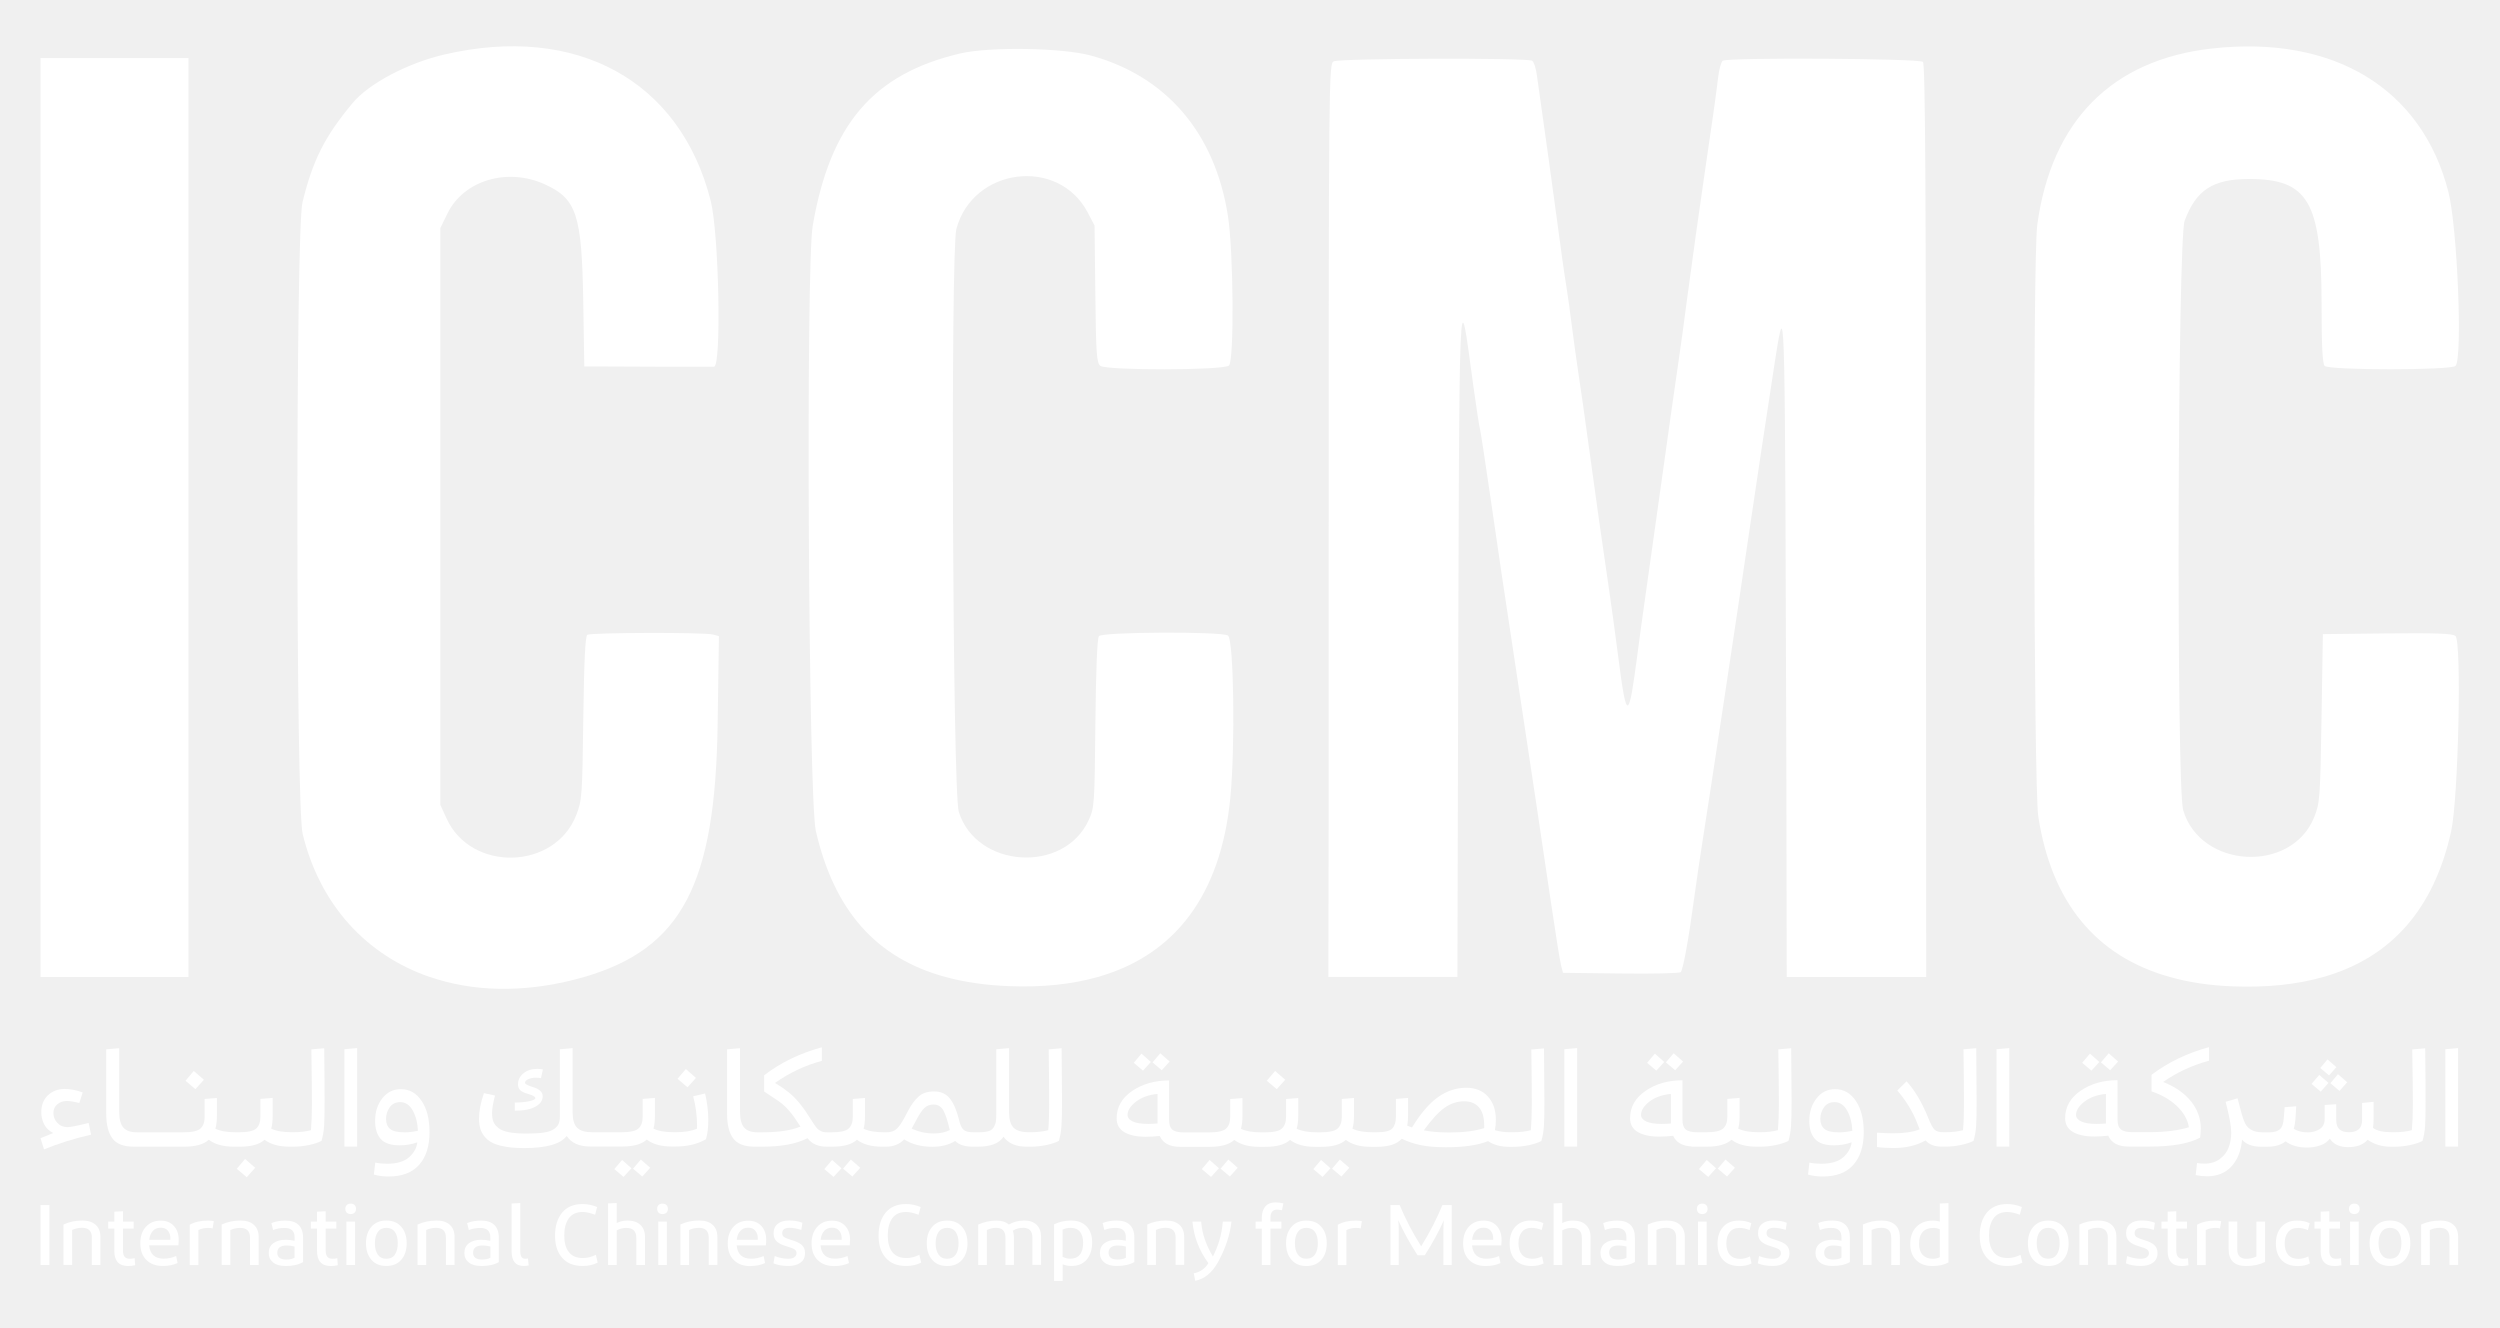
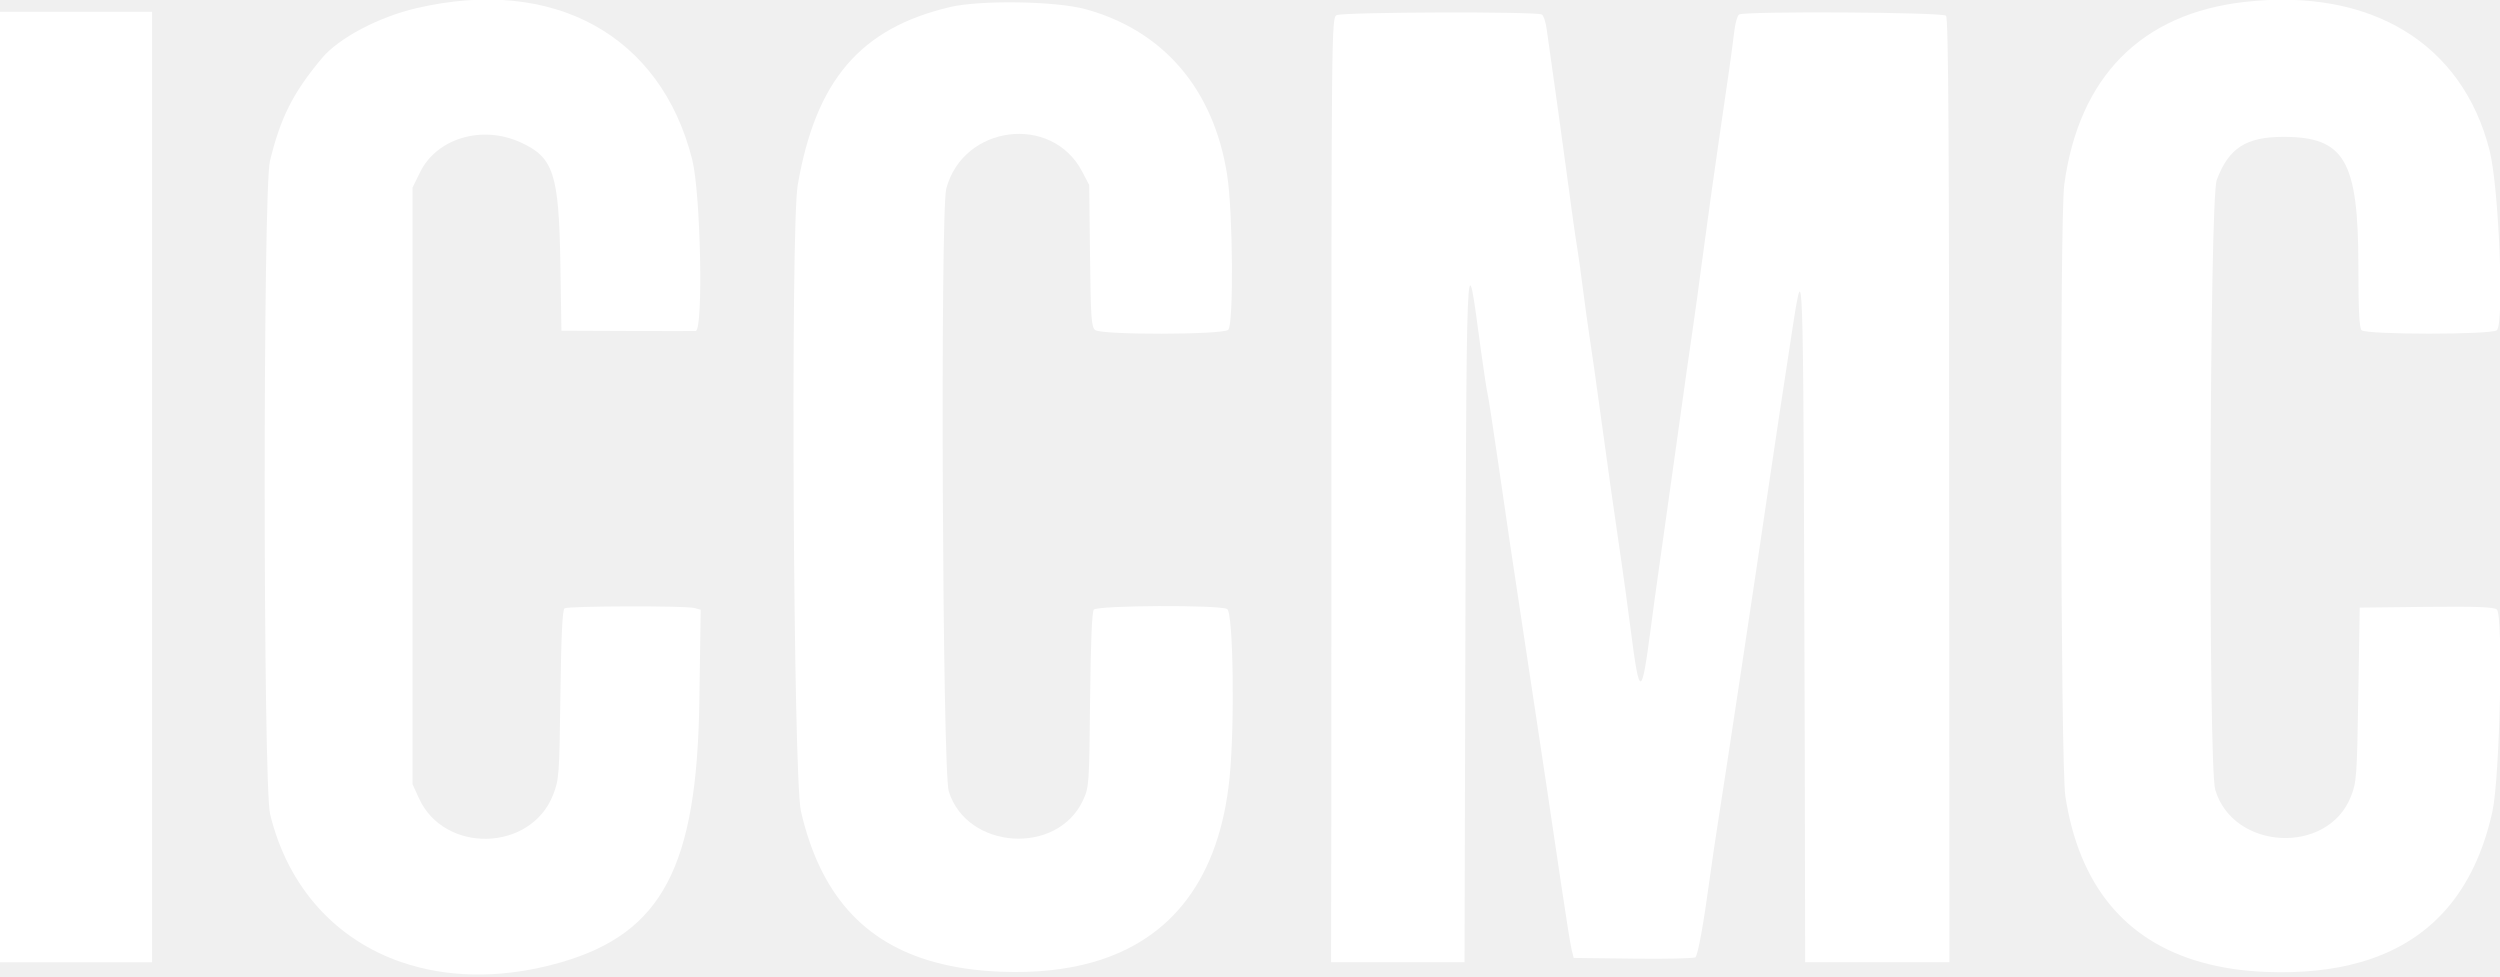
- <svg xmlns="http://www.w3.org/2000/svg" id="Layer_1" version="1.1" viewBox="47 160 482 256">
+ <svg xmlns="http://www.w3.org/2000/svg" id="Layer_1" version="1.1" viewBox="55 169 466 182">
  <defs>
    <style>
      .st0 {
        fill: #fff;
      }
    </style>
  </defs>
  <path class="st0" d="M507.25,282.12l-12.4.14-.26,16.2c-.25,15.39-.32,16.34-1.4,19.06-4.35,10.9-21.91,9.99-25.27-1.31-1.34-4.51-1.08-110.02.28-113.66,2.23-5.95,5.45-8.04,12.44-8.04,11.39,0,13.94,4.4,13.96,23.96,0,8.26.17,11.66.6,12.08.85.86,24.38.86,25.22,0,1.4-1.4.37-26.75-1.37-33.55-5.09-19.96-22.14-30.29-45.64-27.64-19.27,2.17-30.92,13.97-33.63,34.04-.88,6.55-.7,108.07.2,114,2.53,16.54,11.1,26.97,25.36,30.96,3.66,1.04,7.71,1.64,12.12,1.81,6.56.25,12.38-.35,17.48-1.81,13.1-3.73,21.33-13.1,24.64-28.07,1.4-6.32,2.06-36.65.83-37.68-.57-.47-3.82-.58-13.16-.49Z" />
  <path class="st0" d="M129.89,348.36c8.17,2.81,17.75,3.11,27.94.49.61-.16,1.21-.32,1.8-.49,18.86-5.48,25.29-17.89,25.73-48.71l.25-17-1.18-.32c-1.65-.44-23.48-.38-24.19.06-.4.25-.63,4.96-.78,16.07-.19,15.01-.25,15.84-1.36,18.69-4.14,10.63-20.31,11.03-25.02.62l-1.19-2.61v-111.18l1.41-2.87c3.11-6.34,11.53-8.85,18.72-5.58,6.16,2.8,7.15,5.78,7.43,22.53l.2,12.59h1.83c1,0,6.42.03,12.04.05,5.63.02,10.64,0,11.15,0,1.46-.07.94-25.7-.64-31.95-5.85-23.21-25.84-34.19-51.39-28.23-7.06,1.64-14.53,5.59-17.65,9.34-5.38,6.45-7.69,11.02-9.67,19.14-1.33,5.44-1.3,116.32.03,121.77,3.35,13.78,12.39,23.44,24.53,27.6Z" />
  <path class="st0" d="M83.34,348.36v-88.74c0-6.74,0-13.49,0-20.07v-68.35h-13.78c-1.8,0-3.6,0-5.3,0h-9.45v88.99c0,4.8,0,9.59,0,14.33v73.85h28.52Z" />
  <g>
    <g>
      <rect class="st0" x="54.81" y="392.34" width="1.72" height="11.55" />
      <path class="st0" d="M64.7,398.63v5.26h1.66v-5.38c0-1.02-.3-1.81-.9-2.35-.61-.56-1.48-.84-2.63-.84-1.3,0-2.49.26-3.59.77v7.79h1.67v-6.74c.57-.28,1.22-.42,1.93-.42,1.24,0,1.87.63,1.87,1.89Z" />
      <path class="st0" d="M71.72,404.09c.45,0,.89-.05,1.34-.16l-.1-1.35c-.28.07-.61.11-.96.11-.86,0-1.29-.52-1.29-1.54v-4.27h2.06v-1.36h-2.06v-1.99l-1.67.08v1.91h-1.18v1.36h1.18v4.29c0,1.95.89,2.92,2.68,2.92Z" />
      <path class="st0" d="M75.12,396.53c-.72.81-1.07,1.86-1.07,3.17,0,1.38.39,2.45,1.18,3.22.78.78,1.84,1.16,3.17,1.16,1.07,0,2.01-.19,2.84-.57l-.28-1.35c-.81.34-1.6.51-2.41.51-1.69,0-2.63-.85-2.79-2.57h5.63c.05-.42.06-.79.06-1.1,0-1.08-.31-1.96-.93-2.64-.61-.68-1.47-1.02-2.52-1.02-1.21,0-2.16.4-2.88,1.21ZM79.85,398.76c0,.11,0,.2-.02.27h-4.05c.07-.73.31-1.3.69-1.71.38-.42.89-.62,1.53-.62.6,0,1.06.2,1.38.59.31.39.47.88.47,1.47Z" />
      <path class="st0" d="M85.24,397.16c.54-.28,1.18-.42,1.92-.42.31,0,.6.03.83.11l.23-1.41c-.35-.07-.75-.11-1.17-.11-1.36,0-2.52.27-3.47.8v7.77h1.67v-6.74Z" />
      <path class="st0" d="M91.41,397.16c.57-.28,1.22-.42,1.93-.42,1.24,0,1.86.63,1.86,1.89v5.26h1.67v-5.38c0-1.02-.31-1.81-.91-2.35-.6-.56-1.47-.84-2.62-.84-1.3,0-2.5.26-3.6.77v7.79h1.67v-6.74Z" />
      <path class="st0" d="M102.05,404.09c1.35,0,2.48-.24,3.38-.76v-4.73c0-1.06-.29-1.86-.86-2.43-.56-.56-1.42-.84-2.54-.84-1.03,0-1.93.16-2.7.48l.32,1.34c.67-.27,1.41-.4,2.22-.4,1.28,0,1.93.59,1.93,1.78v.69c-.53-.12-1.12-.19-1.74-.19-.98,0-1.77.22-2.36.66-.6.44-.89,1.07-.89,1.89,0,.76.28,1.36.84,1.81.56.47,1.36.69,2.42.69ZM102.24,400.13c.5,0,1.02.06,1.55.2v2.16c-.39.23-.93.35-1.6.35-1.16,0-1.73-.44-1.73-1.32s.59-1.39,1.78-1.39Z" />
      <path class="st0" d="M108.12,401.17c0,1.95.89,2.92,2.67,2.92.45,0,.9-.05,1.34-.16l-.1-1.35c-.28.07-.6.11-.96.11-.85,0-1.28-.52-1.28-1.54v-4.27h2.06v-1.36h-2.06v-1.99l-1.67.08v1.91h-1.19v1.36h1.19v4.29Z" />
      <path class="st0" d="M115.37,392.33c-.19-.19-.44-.27-.75-.27s-.57.08-.76.27c-.19.19-.28.43-.28.72,0,.31.09.56.27.75.18.18.44.27.77.27s.56-.1.75-.27c.18-.19.27-.44.27-.75,0-.29-.1-.53-.27-.72Z" />
      <rect class="st0" x="113.79" y="395.52" width="1.67" height="8.37" />
      <path class="st0" d="M125.41,399.7c0-1.32-.35-2.39-1.05-3.18-.7-.81-1.66-1.2-2.88-1.2s-2.17.39-2.87,1.2c-.69.79-1.05,1.85-1.05,3.18s.35,2.39,1.05,3.19c.7.8,1.66,1.19,2.87,1.19s2.18-.39,2.88-1.19c.7-.8,1.05-1.86,1.05-3.19ZM123.14,401.89c-.36.52-.92.8-1.65.8s-1.27-.27-1.65-.8c-.37-.54-.56-1.27-.56-2.19s.19-1.64.56-2.17c.39-.54.93-.8,1.65-.8s1.27.26,1.64.78c.38.53.56,1.26.56,2.18s-.19,1.66-.56,2.19Z" />
      <path class="st0" d="M131.09,395.33c-1.3,0-2.49.26-3.59.77v7.79h1.67v-6.74c.57-.28,1.22-.42,1.93-.42,1.25,0,1.87.63,1.87,1.89v5.26h1.67v-5.38c0-1.02-.31-1.81-.91-2.35-.6-.56-1.48-.84-2.63-.84Z" />
      <path class="st0" d="M139.78,404.09c1.37,0,2.5-.24,3.39-.76v-4.73c0-1.06-.29-1.86-.86-2.43-.57-.56-1.42-.84-2.54-.84-1.04,0-1.94.16-2.71.48l.33,1.34c.67-.27,1.41-.4,2.21-.4,1.29,0,1.93.59,1.93,1.78v.69c-.54-.12-1.12-.19-1.76-.19-.98,0-1.76.22-2.35.66-.6.44-.89,1.07-.89,1.89,0,.76.28,1.36.85,1.81.56.47,1.36.69,2.4.69ZM139.99,400.13c.51,0,1.02.06,1.56.2v2.16c-.39.23-.93.35-1.6.35-1.16,0-1.74-.44-1.74-1.32s.6-1.39,1.78-1.39Z" />
      <path class="st0" d="M145.64,392.04v9.2c0,1.9.77,2.84,2.35,2.84.31,0,.63-.03.94-.11l-.14-1.34c-.14.03-.29.06-.48.06-.36,0-.63-.12-.77-.35-.15-.24-.23-.6-.23-1.12v-9.28l-1.67.1Z" />
      <path class="st0" d="M159.35,393.67c.62,0,1.43.18,2.39.53l.39-1.49c-.94-.38-1.88-.57-2.81-.57-1.72,0-3.05.56-3.95,1.67-.9,1.1-1.36,2.59-1.36,4.42s.46,3.23,1.38,4.28c.92,1.05,2.23,1.57,3.93,1.57,1.09,0,2.06-.21,2.91-.65l-.35-1.5c-.84.41-1.67.62-2.49.62-1.22,0-2.11-.38-2.71-1.14-.6-.76-.89-1.83-.89-3.21s.29-2.49.87-3.3c.58-.82,1.47-1.23,2.68-1.23Z" />
      <path class="st0" d="M171.36,403.89v-5.38c0-1.01-.3-1.78-.89-2.35-.6-.56-1.43-.84-2.47-.84-.78,0-1.48.16-2.1.48v-3.86l-1.67.08v11.87h1.67v-6.67c.56-.31,1.19-.48,1.86-.48,1.27,0,1.92.64,1.92,1.9v5.25h1.68Z" />
      <path class="st0" d="M175.49,392.33c-.19-.19-.44-.27-.76-.27s-.57.08-.76.27c-.19.19-.27.43-.27.72,0,.31.09.56.27.75.19.18.44.27.77.27s.57-.1.76-.27c.18-.19.27-.44.27-.75,0-.29-.09-.53-.27-.72Z" />
      <rect class="st0" x="173.91" y="395.52" width="1.66" height="8.37" />
      <path class="st0" d="M178.18,396.1v7.79h1.67v-6.74c.57-.28,1.22-.42,1.93-.42,1.24,0,1.86.63,1.86,1.89v5.26h1.67v-5.38c0-1.02-.31-1.81-.91-2.35-.6-.56-1.47-.84-2.62-.84-1.3,0-2.5.26-3.6.77Z" />
      <path class="st0" d="M191.66,404.09c1.07,0,2.02-.19,2.84-.57l-.27-1.35c-.81.34-1.6.51-2.41.51-1.7,0-2.63-.85-2.79-2.57h5.63c.05-.42.06-.79.06-1.1,0-1.08-.31-1.96-.93-2.64-.63-.68-1.47-1.02-2.54-1.02-1.19,0-2.15.4-2.87,1.21-.72.81-1.07,1.86-1.07,3.17,0,1.38.39,2.45,1.18,3.22.79.78,1.85,1.16,3.18,1.16ZM189.73,397.32c.38-.42.89-.62,1.52-.62s1.06.2,1.38.59c.31.39.48.88.48,1.47,0,.11,0,.2-.02.27h-4.04c.07-.73.3-1.3.69-1.71Z" />
      <path class="st0" d="M200.14,402.41c-.29.19-.69.28-1.18.28-.85,0-1.71-.18-2.6-.52l-.24,1.4c.81.35,1.76.51,2.84.51.98,0,1.77-.2,2.36-.63.6-.43.89-1.04.89-1.85,0-.69-.22-1.23-.66-1.6-.44-.38-1.14-.7-2.13-.98-.59-.18-1-.35-1.24-.51-.25-.17-.37-.43-.37-.77,0-.69.49-1.02,1.48-1.02.56,0,1.3.13,2.21.4l.2-1.37c-.71-.29-1.55-.44-2.53-.44s-1.69.21-2.22.64c-.53.42-.8,1.03-.8,1.83,0,.68.21,1.21.62,1.58.42.37,1.01.68,1.8.9.77.23,1.29.42,1.57.59.28.18.43.43.43.77s-.15.58-.44.77Z" />
      <path class="st0" d="M210.68,403.51l-.28-1.35c-.81.34-1.6.51-2.42.51-1.69,0-2.62-.85-2.78-2.57h5.63c.04-.42.06-.79.06-1.1,0-1.08-.31-1.96-.93-2.64-.63-.68-1.47-1.02-2.54-1.02-1.19,0-2.16.4-2.87,1.21-.72.81-1.08,1.86-1.08,3.17,0,1.38.4,2.45,1.18,3.22.79.78,1.85,1.16,3.18,1.16,1.07,0,2.01-.19,2.84-.57ZM205.9,397.32c.38-.42.89-.62,1.52-.62s1.06.2,1.38.59c.32.39.48.88.48,1.47,0,.11,0,.2-.02.27h-4.04c.08-.73.31-1.3.69-1.71Z" />
      <path class="st0" d="M221.71,393.67c.64,0,1.43.18,2.39.53l.4-1.49c-.93-.38-1.87-.57-2.8-.57-1.73,0-3.05.56-3.96,1.67-.91,1.1-1.35,2.59-1.35,4.42s.45,3.23,1.38,4.28c.91,1.05,2.22,1.57,3.93,1.57,1.07,0,2.04-.21,2.9-.65l-.35-1.5c-.84.41-1.67.62-2.49.62-1.21,0-2.11-.38-2.71-1.14s-.89-1.83-.89-3.21.29-2.49.86-3.3c.57-.82,1.47-1.23,2.68-1.23Z" />
      <path class="st0" d="M226.73,396.53c-.7.79-1.05,1.85-1.05,3.18s.35,2.39,1.05,3.19c.7.8,1.65,1.19,2.87,1.19s2.18-.39,2.88-1.19c.69-.8,1.05-1.86,1.05-3.19s-.35-2.39-1.05-3.18c-.7-.81-1.66-1.2-2.88-1.2s-2.17.39-2.87,1.2ZM231.25,397.52c.37.53.56,1.26.56,2.18s-.18,1.66-.55,2.19c-.37.52-.93.8-1.66.8s-1.27-.27-1.64-.8c-.39-.54-.57-1.27-.57-2.19s.19-1.64.57-2.17c.38-.54.93-.8,1.64-.8s1.27.26,1.65.78Z" />
      <path class="st0" d="M244.31,395.33c-.97,0-1.91.26-2.81.76-.57-.5-1.36-.76-2.36-.76-1.26,0-2.43.26-3.54.77v7.79h1.67v-6.74c.55-.28,1.14-.42,1.8-.42,1.19,0,1.78.63,1.78,1.89v5.26h1.64v-5.09c0-.58-.07-1.08-.22-1.51.59-.38,1.25-.56,1.99-.56,1.19,0,1.79.63,1.79,1.89v5.26h1.67v-5.38c0-1.01-.28-1.78-.86-2.35-.58-.56-1.42-.84-2.54-.84Z" />
      <path class="st0" d="M251.87,403.75c.52.22,1.08.33,1.67.33,1.29,0,2.28-.41,2.98-1.24.69-.82,1.05-1.93,1.05-3.3,0-1.3-.35-2.32-1.07-3.08-.72-.76-1.72-1.14-3.02-1.14-1.17,0-2.26.25-3.26.74v10.9h1.66v-3.22ZM251.87,397.07c.5-.23,1-.34,1.52-.34.82,0,1.43.25,1.84.77.4.52.6,1.21.6,2.07,0,2.07-.85,3.11-2.52,3.11-.45,0-.93-.12-1.44-.36v-5.25Z" />
      <path class="st0" d="M262.3,399.03c-.98,0-1.76.22-2.35.66-.6.44-.89,1.07-.89,1.89,0,.76.28,1.36.85,1.81.56.47,1.36.69,2.4.69,1.37,0,2.5-.24,3.39-.76v-4.73c0-1.06-.29-1.86-.86-2.43-.57-.56-1.42-.84-2.54-.84-1.04,0-1.94.16-2.71.48l.33,1.34c.67-.27,1.4-.4,2.21-.4,1.29,0,1.93.59,1.93,1.78v.69c-.55-.12-1.12-.19-1.76-.19ZM264.06,402.49c-.39.23-.93.35-1.6.35-1.15,0-1.73-.44-1.73-1.32s.6-1.39,1.78-1.39c.51,0,1.02.06,1.56.2v2.16Z" />
      <path class="st0" d="M275.31,403.89v-5.38c0-1.02-.3-1.81-.9-2.35-.61-.56-1.48-.84-2.63-.84-1.3,0-2.5.26-3.59.77v7.79h1.67v-6.74c.56-.28,1.22-.42,1.93-.42,1.24,0,1.87.63,1.87,1.89v5.26h1.66Z" />
      <path class="st0" d="M277.16,405.5l.28,1.44c1.76-.35,3.21-1.52,4.34-3.51,1.47-2.65,2.36-5.29,2.65-7.91h-1.67c-.12,1.35-.33,2.53-.64,3.55-.3,1.02-.73,2.09-1.27,3.19-.63-1.06-1.14-2.11-1.51-3.17-.39-1.06-.64-2.24-.76-3.57h-1.68c.16,1.56.48,2.96.98,4.22.48,1.26,1.18,2.53,2.09,3.8-.64,1.06-1.58,1.72-2.82,1.96Z" />
      <path class="st0" d="M290.27,403.89h1.67v-7.01h2.11v-1.36h-2.11v-.7c0-1.07.43-1.6,1.28-1.6.19,0,.51.03.94.11l.28-1.32c-.57-.13-1.07-.19-1.48-.19-.9,0-1.58.27-2.02.81-.45.54-.67,1.28-.67,2.23v.67h-1.19v1.36h1.19v7.01Z" />
      <path class="st0" d="M298.87,404.09c1.22,0,2.18-.39,2.88-1.19.7-.8,1.05-1.86,1.05-3.19s-.35-2.39-1.05-3.18c-.69-.81-1.66-1.2-2.88-1.2s-2.17.39-2.86,1.2c-.7.79-1.06,1.85-1.06,3.18s.35,2.39,1.06,3.19c.69.8,1.65,1.19,2.86,1.19ZM297.23,397.53c.37-.54.92-.8,1.64-.8s1.28.26,1.65.78c.37.53.56,1.26.56,2.18s-.19,1.66-.56,2.19c-.36.52-.92.8-1.65.8s-1.27-.27-1.64-.8c-.39-.54-.57-1.27-.57-2.19s.19-1.64.57-2.17Z" />
      <path class="st0" d="M306.59,397.16c.55-.28,1.18-.42,1.92-.42.32,0,.59.03.83.11l.23-1.41c-.35-.07-.74-.11-1.17-.11-1.37,0-2.52.27-3.47.8v7.77h1.66v-6.74Z" />
      <path class="st0" d="M325.28,403.89h1.61v-11.55h-1.8c-1.08,2.64-2.44,5.29-4.09,7.95-1.71-2.73-3.09-5.38-4.14-7.95h-1.78v11.55h1.6v-6.68c0-.72-.03-1.37-.1-1.95,1.04,2.26,2.27,4.52,3.72,6.75h1.4c1.5-2.34,2.72-4.59,3.67-6.74-.06.66-.08,1.3-.08,1.93v6.68Z" />
      <path class="st0" d="M336.5,398.99c0-1.08-.32-1.96-.93-2.64-.63-.68-1.47-1.02-2.54-1.02-1.19,0-2.16.4-2.87,1.21-.72.81-1.07,1.86-1.07,3.17,0,1.38.39,2.45,1.18,3.22.79.78,1.85,1.16,3.18,1.16,1.07,0,2.01-.19,2.84-.57l-.28-1.35c-.81.34-1.61.51-2.41.51-1.69,0-2.63-.85-2.79-2.57h5.63c.04-.42.07-.79.07-1.1ZM334.87,399.03h-4.05c.08-.73.31-1.3.69-1.71.38-.42.89-.62,1.52-.62s1.06.2,1.38.59c.31.39.48.88.48,1.47,0,.11,0,.2-.02.27Z" />
      <path class="st0" d="M344.32,402.22c-.64.31-1.27.47-1.89.47-.88,0-1.53-.26-1.98-.76-.45-.52-.69-1.25-.69-2.22s.23-1.65.65-2.18c.44-.54,1.05-.8,1.85-.8.64,0,1.3.14,1.98.42l.33-1.33c-.72-.34-1.52-.5-2.43-.5-1.28,0-2.27.4-3,1.21s-1.08,1.87-1.08,3.22.37,2.43,1.11,3.2c.74.76,1.79,1.14,3.13,1.14.88,0,1.65-.16,2.31-.51l-.3-1.35Z" />
      <path class="st0" d="M353.66,403.89v-5.38c0-1.01-.3-1.78-.9-2.35-.6-.56-1.42-.84-2.47-.84-.78,0-1.47.16-2.09.48v-3.86l-1.67.08v11.87h1.67v-6.67c.57-.31,1.18-.48,1.86-.48,1.27,0,1.92.64,1.92,1.9v5.25h1.68Z" />
      <path class="st0" d="M362.21,403.33v-4.73c0-1.06-.28-1.86-.85-2.43-.57-.56-1.42-.84-2.55-.84-1.03,0-1.93.16-2.71.48l.33,1.34c.67-.27,1.41-.4,2.21-.4,1.3,0,1.93.59,1.93,1.78v.69c-.54-.12-1.12-.19-1.75-.19-.98,0-1.77.22-2.36.66-.59.44-.89,1.07-.89,1.89,0,.76.27,1.36.84,1.81.56.47,1.37.69,2.41.69,1.36,0,2.5-.24,3.38-.76ZM357.25,401.52c0-.92.59-1.39,1.78-1.39.51,0,1.02.06,1.55.2v2.16c-.39.23-.93.35-1.6.35-1.15,0-1.72-.44-1.72-1.32Z" />
      <path class="st0" d="M371.83,403.89v-5.38c0-1.02-.31-1.81-.91-2.35-.6-.56-1.47-.84-2.62-.84-1.3,0-2.51.26-3.6.77v7.79h1.67v-6.74c.57-.28,1.22-.42,1.93-.42,1.24,0,1.86.63,1.86,1.89v5.26h1.67Z" />
      <rect class="st0" x="374.37" y="395.52" width="1.67" height="8.37" />
      <path class="st0" d="M375.95,392.33c-.18-.19-.44-.27-.75-.27s-.57.08-.76.27c-.19.19-.28.43-.28.72,0,.31.09.56.27.75.18.18.44.27.77.27s.57-.1.75-.27c.19-.19.27-.44.27-.75,0-.29-.09-.53-.27-.72Z" />
      <path class="st0" d="M382.35,396.74c.63,0,1.3.14,1.97.42l.33-1.33c-.71-.34-1.52-.5-2.43-.5-1.28,0-2.27.4-2.99,1.21-.73.81-1.09,1.87-1.09,3.22s.37,2.43,1.12,3.2c.74.76,1.78,1.14,3.13,1.14.88,0,1.64-.16,2.31-.51l-.31-1.35c-.64.31-1.27.47-1.89.47-.87,0-1.52-.26-1.97-.76-.46-.52-.69-1.25-.69-2.22s.22-1.65.65-2.18c.44-.54,1.05-.8,1.85-.8Z" />
      <path class="st0" d="M389.93,402.41c-.29.19-.69.28-1.18.28-.85,0-1.71-.18-2.6-.52l-.24,1.4c.81.35,1.77.51,2.85.51.98,0,1.77-.2,2.36-.63.6-.43.89-1.04.89-1.85,0-.69-.23-1.23-.66-1.6-.44-.38-1.15-.7-2.13-.98-.59-.18-1.01-.35-1.25-.51-.25-.17-.38-.43-.38-.77,0-.69.5-1.02,1.49-1.02.56,0,1.3.13,2.21.4l.2-1.37c-.7-.29-1.55-.44-2.52-.44s-1.7.21-2.23.64c-.52.42-.79,1.03-.79,1.83,0,.68.21,1.21.62,1.58.41.37,1.01.68,1.79.9.77.23,1.3.42,1.58.59.27.18.42.43.42.77s-.15.58-.44.77Z" />
      <path class="st0" d="M400.28,399.03c-.98,0-1.76.22-2.36.66-.59.44-.89,1.07-.89,1.89,0,.76.28,1.36.85,1.81.56.47,1.36.69,2.4.69,1.37,0,2.5-.24,3.38-.76v-4.73c0-1.06-.28-1.86-.85-2.43-.57-.56-1.42-.84-2.54-.84-1.04,0-1.94.16-2.72.48l.33,1.34c.68-.27,1.42-.4,2.22-.4,1.29,0,1.93.59,1.93,1.78v.69c-.53-.12-1.12-.19-1.75-.19ZM402.03,402.49c-.39.23-.93.35-1.6.35-1.15,0-1.73-.44-1.73-1.32s.6-1.39,1.78-1.39c.51,0,1.02.06,1.55.2v2.16Z" />
      <path class="st0" d="M411.62,403.89h1.67v-5.38c0-1.02-.3-1.81-.9-2.35-.61-.56-1.48-.84-2.63-.84-1.3,0-2.49.26-3.59.77v7.79h1.67v-6.74c.57-.28,1.22-.42,1.93-.42,1.24,0,1.86.63,1.86,1.89v5.26Z" />
      <path class="st0" d="M415.29,399.85c0,1.32.39,2.36,1.16,3.11.77.76,1.81,1.13,3.13,1.13,1.22,0,2.23-.23,3.08-.69v-11.44l-1.67.08v3.48c-.44-.13-.87-.19-1.31-.19-1.37,0-2.43.41-3.22,1.23-.78.82-1.17,1.92-1.17,3.29ZM417.7,397.52c.48-.52,1.16-.78,2.06-.78.41,0,.81.08,1.23.26v5.38c-.36.21-.84.31-1.42.31-.8,0-1.42-.26-1.89-.76-.47-.52-.69-1.23-.69-2.15,0-.98.23-1.73.71-2.26Z" />
      <path class="st0" d="M436.57,401.93c-.84.41-1.67.62-2.49.62-1.22,0-2.11-.38-2.71-1.14s-.89-1.83-.89-3.21.29-2.49.87-3.3c.58-.82,1.47-1.23,2.68-1.23.62,0,1.43.18,2.39.53l.39-1.49c-.94-.38-1.88-.57-2.81-.57-1.72,0-3.04.56-3.95,1.67-.9,1.1-1.36,2.59-1.36,4.42s.46,3.23,1.38,4.28c.92,1.05,2.23,1.57,3.93,1.57,1.09,0,2.06-.21,2.91-.65l-.35-1.5Z" />
      <path class="st0" d="M441.9,404.09c1.22,0,2.18-.39,2.88-1.19.7-.8,1.05-1.86,1.05-3.19s-.35-2.39-1.05-3.18c-.7-.81-1.66-1.2-2.88-1.2s-2.17.39-2.87,1.2c-.69.79-1.05,1.85-1.05,3.18s.35,2.39,1.05,3.19c.7.8,1.65,1.19,2.87,1.19ZM440.25,397.53c.39-.54.93-.8,1.65-.8s1.27.26,1.64.78c.38.53.56,1.26.56,2.18s-.19,1.66-.56,2.19c-.37.52-.92.8-1.65.8s-1.27-.27-1.65-.8c-.37-.54-.56-1.27-.56-2.19s.19-1.64.56-2.17Z" />
      <path class="st0" d="M455.04,403.89v-5.38c0-1.02-.31-1.81-.91-2.35-.6-.56-1.48-.84-2.63-.84-1.3,0-2.5.26-3.59.77v7.79h1.67v-6.74c.57-.28,1.21-.42,1.93-.42,1.25,0,1.87.63,1.87,1.89v5.26h1.67Z" />
      <path class="st0" d="M460.89,402.41c-.29.19-.69.28-1.18.28-.85,0-1.71-.18-2.6-.52l-.24,1.4c.81.35,1.77.51,2.85.51.98,0,1.77-.2,2.36-.63.59-.43.89-1.04.89-1.85,0-.69-.23-1.23-.67-1.6-.44-.38-1.14-.7-2.12-.98-.59-.18-1.01-.35-1.25-.51-.25-.17-.37-.43-.37-.77,0-.69.49-1.02,1.48-1.02.56,0,1.3.13,2.22.4l.2-1.37c-.71-.29-1.55-.44-2.53-.44s-1.7.21-2.22.64c-.53.42-.8,1.03-.8,1.83,0,.68.21,1.21.62,1.58.41.37,1.01.68,1.79.9.77.23,1.3.42,1.58.59.27.18.42.43.42.77s-.15.58-.44.77Z" />
      <path class="st0" d="M464.92,393.61v1.91h-1.19v1.36h1.19v4.29c0,1.95.89,2.92,2.68,2.92.45,0,.89-.05,1.34-.16l-.1-1.35c-.29.07-.6.11-.96.11-.85,0-1.29-.52-1.29-1.54v-4.27h2.06v-1.36h-2.06v-1.99l-1.67.08Z" />
      <path class="st0" d="M474.18,396.74c.32,0,.6.03.83.11l.23-1.41c-.35-.07-.74-.11-1.17-.11-1.36,0-2.52.27-3.47.8v7.77h1.67v-6.74c.54-.28,1.18-.42,1.92-.42Z" />
      <path class="st0" d="M476.68,395.52v5.34c0,2.16,1.14,3.23,3.38,3.23,1.35,0,2.57-.26,3.65-.78v-7.79h-1.67v6.72c-.57.31-1.23.45-1.95.45-1.16,0-1.75-.61-1.75-1.84v-5.34h-1.67Z" />
      <path class="st0" d="M489.99,396.74c.64,0,1.3.14,1.98.42l.33-1.33c-.72-.34-1.52-.5-2.43-.5-1.28,0-2.27.4-3,1.21-.73.81-1.08,1.87-1.08,3.22s.37,2.43,1.12,3.2c.73.76,1.78,1.14,3.13,1.14.87,0,1.64-.16,2.3-.51l-.3-1.35c-.64.31-1.27.47-1.89.47-.88,0-1.53-.26-1.98-.76-.45-.52-.68-1.25-.68-2.22s.22-1.65.65-2.18c.44-.54,1.05-.8,1.84-.8Z" />
      <path class="st0" d="M494.42,393.61v1.91h-1.19v1.36h1.19v4.29c0,1.95.89,2.92,2.68,2.92.45,0,.89-.05,1.33-.16l-.09-1.35c-.29.07-.6.11-.97.11-.85,0-1.28-.52-1.28-1.54v-4.27h2.06v-1.36h-2.06v-1.99l-1.67.08Z" />
      <rect class="st0" x="500.09" y="395.52" width="1.67" height="8.37" />
      <path class="st0" d="M501.67,392.33c-.18-.19-.44-.27-.75-.27s-.57.08-.76.27c-.19.19-.28.43-.28.72,0,.31.09.56.27.75.18.18.44.27.77.27s.57-.1.75-.27c.19-.19.27-.44.27-.75,0-.29-.09-.53-.27-.72Z" />
      <path class="st0" d="M511.71,399.7c0-1.32-.35-2.39-1.05-3.18-.7-.81-1.65-1.2-2.88-1.2s-2.17.39-2.87,1.2c-.69.79-1.05,1.85-1.05,3.18s.35,2.39,1.05,3.19c.7.8,1.66,1.19,2.87,1.19s2.18-.39,2.88-1.19c.7-.8,1.05-1.86,1.05-3.19ZM509.45,401.89c-.37.52-.92.8-1.66.8s-1.27-.27-1.64-.8c-.38-.54-.57-1.27-.57-2.19s.19-1.64.57-2.17c.38-.54.93-.8,1.64-.8s1.27.26,1.64.78c.38.53.56,1.26.56,2.18s-.19,1.66-.55,2.19Z" />
      <path class="st0" d="M517.38,395.33c-1.3,0-2.49.26-3.59.77v7.79h1.67v-6.74c.57-.28,1.22-.42,1.93-.42,1.25,0,1.87.63,1.87,1.89v5.26h1.67v-5.38c0-1.02-.3-1.81-.9-2.35-.6-.56-1.48-.84-2.64-.84Z" />
    </g>
    <g>
      <path class="st0" d="M60,377.31c-.78,0-1.43-.27-1.93-.81-.51-.54-.77-1.16-.77-1.89s.24-1.26.73-1.69c.5-.43,1.12-.65,1.89-.65.58,0,1.37.14,2.38.38l.64-2.02c-1.2-.46-2.37-.68-3.49-.68-1.27,0-2.34.41-3.21,1.22-.85.81-1.28,1.89-1.28,3.26,0,.85.19,1.65.57,2.37.38.73.96,1.27,1.74,1.65-.8.31-1.62.64-2.46.99l.68,2.16c2.8-1.15,5.83-2.1,9.07-2.84l-.47-2.26c-2.12.54-3.49.81-4.08.81Z" />
      <polygon class="st0" points="86.31 368.18 84.36 366.48 82.77 368.37 84.67 369.99 86.31 368.18" />
      <polygon class="st0" points="92.65 385.34 94.57 386.97 96.2 385.15 94.25 383.45 92.65 385.34" />
      <path class="st0" d="M107.03,362.29c.07,4.77.11,8.32.11,10.62,0,1.89-.07,3.56-.19,4.99-1,.26-2.11.39-3.33.39h-.39c-1.68,0-2.98-.22-3.94-.69.19-.64.28-1.47.28-2.49v-3.43l-2.37.19v3.48c0,.99-.26,1.72-.78,2.22-.54.49-1.66.73-3.35.73h-.6c-1.68,0-2.99-.22-3.95-.69.2-.64.3-1.47.3-2.49v-3.43l-2.37.19v3.48c0,.99-.26,1.72-.8,2.22-.54.49-1.64.73-3.34.73h-8.92c-1.19,0-2.06-.3-2.6-.91-.54-.61-.81-1.64-.81-3.11v-12.2l-2.5.22v12.44c0,2.08.41,3.68,1.19,4.73.78,1.07,2.16,1.6,4.14,1.6h9.68c2.19,0,3.77-.43,4.77-1.34,1.18.91,2.8,1.34,4.87,1.34h1.11c2.19,0,3.79-.43,4.77-1.34,1.18.91,2.8,1.34,4.86,1.34h.72c.97,0,1.97-.11,2.99-.32,1.03-.22,1.84-.49,2.41-.8.26-.89.43-1.85.5-2.89.07-1.03.09-2.61.09-4.77s-.01-5.54-.07-10.2l-2.49.22Z" />
      <polygon class="st0" points="113.4 381.06 115.86 381.06 115.86 362.07 113.4 362.29 113.4 381.06" />
      <path class="st0" d="M124.29,369.99c-1.46,0-2.64.58-3.58,1.76-.93,1.18-1.39,2.62-1.39,4.38,0,1.49.37,2.64,1.08,3.46.72.82,1.95,1.23,3.65,1.23,1.2,0,2.33-.19,3.41-.58-.12,1.08-.65,2.03-1.58,2.87-.95.84-2.37,1.26-4.23,1.26-.84,0-1.61-.07-2.3-.22l-.27,2.31c.91.26,1.85.37,2.84.37,2.56,0,4.52-.73,5.87-2.23,1.35-1.49,2.02-3.6,2.02-6.32,0-2.52-.5-4.53-1.53-6.03-1-1.5-2.33-2.26-3.98-2.26ZM124.93,378.31c-1.28,0-2.19-.22-2.73-.66-.51-.43-.77-1.07-.77-1.91s.23-1.57.7-2.24c.47-.68,1.15-1.01,2.04-1.01,1.01,0,1.83.55,2.43,1.65.59,1.11.92,2.39.97,3.87-.89.2-1.77.31-2.65.31Z" />
      <path class="st0" d="M151.63,371.36c0-.8-.62-1.39-1.84-1.76-1.05-.32-1.58-.6-1.58-.84,0-.26.23-.5.66-.7.43-.19.92-.28,1.43-.28.38,0,.72.03,1,.09l.37-1.68c-.32-.07-.7-.11-1.1-.11-1.08,0-1.97.28-2.66.87-.7.58-1.04,1.28-1.04,2.1,0,.5.16.88.47,1.18.32.27.82.51,1.5.68.91.28,1.37.54,1.37.8,0,.24-.42.45-1.24.62-.84.16-1.74.24-2.72.24v1.57c1.72,0,3.03-.24,3.96-.77.95-.51,1.42-1.18,1.42-2Z" />
      <polygon class="st0" points="169.05 385.32 170.83 386.83 172.36 385.15 170.55 383.56 169.05 385.32" />
      <polygon class="st0" points="165.44 385.4 167.22 386.91 168.74 385.24 166.94 383.64 165.44 385.4" />
      <path class="st0" d="M180.65,371.39c.49,1.85.74,3.73.74,5.64,0,.26-.01.46-.04.61-1.05.43-2.43.65-4.12.65h-.3c-1.68,0-2.98-.22-3.94-.69.19-.64.28-1.47.28-2.49v-3.43l-2.37.19v3.48c0,.99-.26,1.72-.8,2.22-.53.49-1.65.73-3.34.73h-5.53c-1.38,0-2.37-.28-2.95-.87-.6-.58-.88-1.57-.88-2.99v-12.36l-2.46.22v12.96c0,.57-.08,1.05-.23,1.39-.15.37-.43.7-.87,1.01-.43.32-1.07.55-1.95.69-.85.14-1.97.2-3.34.2s-2.54-.08-3.45-.26c-.89-.18-1.58-.45-2.04-.84-.46-.37-.78-.77-.95-1.22-.16-.42-.24-.97-.24-1.64,0-.8.19-1.92.57-3.37l-2.14-.46c-.64,1.88-.95,3.52-.95,4.9,0,.85.12,1.6.35,2.24.23.64.66,1.23,1.26,1.79.61.55,1.5.96,2.68,1.23,1.18.28,2.65.43,4.38.43,4.31,0,7.06-.77,8.24-2.34.89,1.37,2.42,2.04,4.57,2.04h6.1c2.19,0,3.79-.43,4.77-1.34,1.18.91,2.79,1.34,4.85,1.34h.64c2.35,0,4.33-.47,5.92-1.41.3-1,.45-2.22.45-3.68,0-1.72-.22-3.43-.62-5.14l-2.31.55Z" />
      <polygon class="st0" points="181.18 367.82 179.23 366.11 177.63 367.99 179.55 369.63 181.18 367.82" />
      <polygon class="st0" points="205.93 385.4 207.71 386.91 209.24 385.24 207.43 383.64 205.93 385.4" />
      <polygon class="st0" points="209.55 385.32 211.33 386.83 212.86 385.15 211.04 383.56 209.55 385.32" />
      <path class="st0" d="M249.19,362.29c.07,4.77.09,8.32.09,10.62,0,1.89-.05,3.56-.18,4.99-.99.26-2.11.39-3.33.39h-.46c-1.35,0-2.33-.3-2.91-.89-.57-.59-.85-1.58-.85-2.96v-12.36l-2.47.22v12.44c0,.64-.03,1.14-.08,1.49-.04.35-.18.7-.39,1.07-.2.37-.54.64-1,.78-.46.14-1.08.22-1.85.22h-1.14c-.87,0-1.49-.16-1.85-.49-.38-.32-.66-.99-.89-1.99-.45-1.79-1.03-3.14-1.76-4.04-.74-.91-1.74-1.35-3.02-1.35s-2.26.32-3,.99c-.74.66-1.47,1.65-2.16,3-.74,1.47-1.35,2.49-1.87,3.04s-1.2.84-2.1.84h-.55c-1.66,0-2.98-.22-3.92-.69.19-.64.27-1.47.27-2.49v-3.43l-2.35.19v3.48c0,.99-.27,1.72-.8,2.22-.53.49-1.65.73-3.34.73h-.42s-.04,0-.05.01h0s-.34-.01-.34-.01c-.24,0-.47-.01-.66-.05-.19-.03-.37-.09-.55-.19-.16-.09-.31-.18-.42-.26-.12-.07-.26-.2-.41-.38-.14-.18-.26-.32-.32-.43-.08-.12-.19-.3-.37-.55-.18-.27-.3-.47-.39-.61-.49-.74-.84-1.28-1.07-1.64-.23-.35-.64-.89-1.23-1.62-.6-.72-1.26-1.39-2.02-2-.76-.61-1.62-1.2-2.61-1.79,2.76-1.95,5.77-3.38,9.03-4.26v-2.61c-4.21,1.14-7.91,2.93-11.13,5.4v3.12c.92.62,1.79,1.2,2.6,1.73.8.54,1.47,1.14,2.03,1.76.55.62.99,1.18,1.3,1.65.32.47.69,1.01,1.08,1.62-1.76.74-4.23,1.11-7.41,1.11h-.84c-1.19,0-2.06-.3-2.6-.91-.54-.61-.81-1.64-.81-3.11v-12.2l-2.49.22v12.44c0,2.08.39,3.68,1.18,4.73.8,1.07,2.16,1.6,4.14,1.6h1.51c3.66,0,6.55-.54,8.68-1.64.82,1.1,2.06,1.64,3.69,1.64h1.07c2.19,0,3.79-.43,4.77-1.34,1.18.91,2.79,1.34,4.85,1.34h.76c1.43,0,2.61-.47,3.49-1.41,1.5.96,3.31,1.43,5.44,1.43,1.72,0,3.18-.37,4.4-1.12.74.74,1.85,1.1,3.37,1.1h1.01c2.49,0,4.12-.64,4.94-1.93.91,1.3,2.39,1.93,4.44,1.93h.84c.97,0,1.97-.11,3-.32,1.01-.22,1.81-.49,2.39-.8.27-.89.43-1.85.5-2.89.08-1.03.11-2.61.11-4.77s-.03-5.54-.08-10.2l-2.49.22ZM227.02,378.53c-1.5,0-2.92-.32-4.26-.93l.68-1.23c.68-1.34,1.26-2.26,1.76-2.73.5-.47,1.1-.69,1.77-.69.82,0,1.45.35,1.87,1.07.42.72.84,1.97,1.26,3.77l.03.08c-.82.43-1.85.66-3.1.66Z" />
      <polygon class="st0" points="272.51 364.67 270.7 363.07 269.21 364.83 270.98 366.34 272.51 364.67" />
      <polygon class="st0" points="268.89 364.75 267.07 363.14 265.59 364.91 267.37 366.42 268.89 364.75" />
      <polygon class="st0" points="282.33 385.32 284.12 386.83 285.63 385.15 283.82 383.56 282.33 385.32" />
      <polygon class="st0" points="278.71 385.4 280.49 386.91 282.01 385.24 280.21 383.64 278.71 385.4" />
      <polygon class="st0" points="294.79 368.18 292.84 366.48 291.24 368.37 293.16 369.99 294.79 368.18" />
      <polygon class="st0" points="300.21 385.4 301.99 386.91 303.52 385.24 301.7 383.64 300.21 385.4" />
      <polygon class="st0" points="303.83 385.32 305.62 386.83 307.15 385.15 305.32 383.56 303.83 385.32" />
      <path class="st0" d="M342.24,362.29c.07,4.77.09,8.32.09,10.62,0,1.89-.07,3.56-.18,4.99-1,.26-2.11.39-3.34.39h-.76c-.99,0-1.95-.14-2.83-.39.12-.61.18-1.3.18-2.04,0-1.84-.51-3.31-1.53-4.45-1-1.12-2.41-1.69-4.17-1.69-1.93,0-3.76.6-5.46,1.81-1.69,1.2-3.35,3.15-5,5.84-.42-.14-.72-.26-.92-.34.11-.64.16-1.35.16-2.16v-3.19l-2.35.19v3.48c0,.99-.24,1.72-.7,2.22-.46.49-1.47.73-3,.73h-.73c-1.66,0-2.98-.22-3.95-.69.2-.64.3-1.47.3-2.49v-3.43l-2.35.19v3.48c0,.99-.27,1.72-.8,2.22-.54.49-1.65.73-3.34.73h-.62c-1.65,0-2.96-.22-3.94-.69.19-.64.3-1.47.3-2.49v-3.43l-2.35.19v3.48c0,.99-.27,1.72-.81,2.22-.53.49-1.65.73-3.34.73h-.61c-1.65,0-2.96-.22-3.94-.69.19-.64.3-1.47.3-2.49v-3.43l-2.37.19v3.48c0,.99-.27,1.72-.8,2.22-.53.49-1.65.73-3.34.73h-4.76c-1.08,0-1.84-.18-2.26-.54-.41-.37-.62-.97-.62-1.87v-7.61c-2.77,0-5.14.68-7.13,2.03-1.99,1.37-2.98,3.12-2.98,5.29,0,1.19.5,2.07,1.5,2.66.99.58,2.37.88,4.11.88.84,0,1.74-.05,2.7-.16.61,1.41,1.93,2.1,3.96,2.1h5.64c2.19,0,3.79-.43,4.77-1.34,1.18.91,2.8,1.34,4.85,1.34h1.14c2.19,0,3.77-.43,4.77-1.34,1.16.91,2.79,1.34,4.84,1.34h1.14c2.18,0,3.77-.43,4.77-1.34,1.18.91,2.79,1.34,4.86,1.34h1.04c2.33,0,3.95-.51,4.88-1.56,1.11.54,2.31.95,3.6,1.22,1.27.28,2.95.42,5,.42,3.39,0,6.07-.39,8.03-1.18,1.1.74,2.47,1.1,4.14,1.1h.73c.99,0,1.99-.11,3-.32,1.03-.22,1.83-.49,2.41-.8.26-.89.43-1.85.5-2.89.07-1.03.09-2.61.09-4.77s-.03-5.54-.08-10.2l-2.47.22ZM270.17,376.61c-.62.05-1.23.08-1.79.08-1.31,0-2.31-.16-2.98-.47-.68-.32-1.01-.74-1.01-1.27,0-.84.54-1.7,1.61-2.54,1.07-.82,2.45-1.34,4.17-1.5v5.71ZM333.15,377.5c-1.8.57-4.04.84-6.72.84-1.97,0-3.61-.14-4.92-.41,1.49-2.06,2.81-3.5,3.99-4.34,1.16-.84,2.45-1.26,3.83-1.26,1.19,0,2.12.39,2.81,1.16.68.77,1.01,1.93,1.01,3.48v.53Z" />
      <polygon class="st0" points="348.6 381.06 351.07 381.06 351.07 362.07 348.6 362.29 348.6 381.06" />
      <polygon class="st0" points="367.87 364.75 366.06 363.14 364.56 364.91 366.34 366.42 367.87 364.75" />
      <polygon class="st0" points="371.5 364.67 369.68 363.07 368.18 364.83 369.97 366.34 371.5 364.67" />
      <polygon class="st0" points="378.19 385.32 379.97 386.83 381.49 385.15 379.67 383.56 378.19 385.32" />
      <polygon class="st0" points="374.56 385.4 376.35 386.91 377.86 385.24 376.06 383.64 374.56 385.4" />
      <path class="st0" d="M389.86,362.29c.07,4.77.11,8.32.11,10.62,0,1.89-.07,3.56-.19,4.99-1,.26-2.11.39-3.33.39h-.41c-1.65,0-2.96-.22-3.92-.69.19-.64.28-1.47.28-2.49v-3.43l-2.37.19v3.48c0,.99-.27,1.72-.8,2.22-.53.49-1.65.73-3.34.73h-1.63c-1.08,0-1.83-.18-2.26-.54-.42-.37-.62-.97-.62-1.87v-7.61c-2.76,0-5.14.68-7.11,2.03-1.99,1.37-2.99,3.12-2.99,5.29,0,1.19.5,2.07,1.49,2.66,1.01.58,2.38.88,4.12.88.85,0,1.74-.05,2.7-.16.56,1.3,1.77,1.96,3.55,2.06v.04h2.92c2.19,0,3.79-.43,4.77-1.34,1.18.91,2.8,1.34,4.86,1.34h.72c.97,0,1.97-.11,3-.32,1.03-.22,1.83-.49,2.41-.8.26-.89.42-1.85.49-2.89.07-1.03.11-2.61.11-4.77s-.03-5.54-.08-10.2l-2.49.22ZM369.16,376.61c-.64.05-1.22.08-1.79.08-1.31,0-2.3-.16-2.98-.47-.66-.32-1-.74-1-1.27,0-.84.53-1.7,1.58-2.54,1.07-.82,2.46-1.34,4.18-1.5v5.71Z" />
      <path class="st0" d="M400.82,369.99c-1.46,0-2.66.58-3.58,1.76-.93,1.18-1.41,2.62-1.41,4.38,0,1.49.35,2.64,1.1,3.46.72.82,1.93,1.23,3.65,1.23,1.19,0,2.33-.19,3.41-.58-.12,1.08-.65,2.03-1.6,2.87-.95.84-2.35,1.26-4.23,1.26-.82,0-1.61-.07-2.31-.22l-.26,2.31c.92.26,1.87.37,2.84.37,2.57,0,4.53-.73,5.87-2.23,1.35-1.49,2.03-3.6,2.03-6.32,0-2.52-.51-4.53-1.53-6.03-1.01-1.5-2.34-2.26-3.98-2.26ZM401.47,378.31c-1.3,0-2.2-.22-2.73-.66-.51-.43-.78-1.07-.78-1.91s.23-1.57.7-2.24c.47-.68,1.15-1.01,2.06-1.01,1,0,1.81.55,2.42,1.65.61,1.11.93,2.39.99,3.87-.89.2-1.78.31-2.65.31Z" />
      <path class="st0" d="M425.56,362.29c.07,4.77.09,8.32.09,10.62,0,1.89-.05,3.56-.18,4.99-1,.26-2.11.39-3.33.39h-.46c-.8,0-1.37-.16-1.72-.51-.34-.34-.74-1.11-1.22-2.31-1.2-2.96-2.6-5.29-4.15-6.99l-1.79,1.76c1.7,2,2.99,4.1,3.84,6.3l.47,1.2c-1.31.51-2.99.76-5.04.76-.91,0-1.97-.04-3.19-.12v2.76c.92.14,1.99.2,3.19.2,2.38,0,4.45-.49,6.19-1.47.68.8,1.69,1.2,3.1,1.2h.73c.99,0,1.99-.11,3-.32,1.03-.22,1.83-.49,2.41-.8.26-.89.43-1.85.5-2.89.07-1.03.09-2.61.09-4.77s-.03-5.54-.07-10.2l-2.49.22Z" />
      <polygon class="st0" points="431.93 381.06 434.39 381.06 434.39 362.07 431.93 362.29 431.93 381.06" />
      <polygon class="st0" points="451.75 364.75 449.94 363.14 448.44 364.91 450.23 366.42 451.75 364.75" />
      <polygon class="st0" points="455.37 364.67 453.56 363.07 452.06 364.83 453.84 366.34 455.37 364.67" />
      <path class="st0" d="M471.32,377.68c0-1.97-.61-3.73-1.85-5.29-1.23-1.56-3.03-2.83-5.41-3.79,2.64-1.85,5.6-3.22,8.84-4.1v-2.61c-4.19,1.14-7.9,2.92-11.09,5.34v3.18c2.02.69,3.66,1.65,4.94,2.88,1.27,1.23,2.03,2.58,2.27,4.04-2.07.64-4.63.95-7.68.95h-3.18c-1.1,0-1.84-.18-2.26-.54-.43-.37-.64-.97-.64-1.87v-7.61c-2.76,0-5.14.68-7.11,2.03-1.99,1.37-2.99,3.12-2.99,5.29,0,1.19.5,2.07,1.49,2.66,1.01.58,2.38.88,4.12.88.85,0,1.74-.05,2.7-.16.61,1.41,1.93,2.1,3.96,2.1h3.99c4.35,0,7.61-.57,9.76-1.72.08-.5.12-1.05.12-1.66ZM453.03,376.61c-.64.05-1.22.08-1.79.08-1.31,0-2.3-.16-2.98-.47-.66-.32-1-.74-1-1.27,0-.84.53-1.7,1.6-2.54,1.05-.82,2.45-1.34,4.17-1.5v5.71Z" />
      <polygon class="st0" points="495.93 368.79 494.15 367.24 492.67 368.98 494.43 370.47 495.93 368.79" />
      <polygon class="st0" points="497.45 365.75 495.74 364.25 494.35 365.91 496.04 367.34 497.45 365.75" />
      <polygon class="st0" points="498.05 370.33 499.54 368.66 497.76 367.1 496.3 368.84 498.05 370.33" />
      <path class="st0" d="M512.08,362.29c.08,4.77.12,8.32.12,10.62,0,1.89-.07,3.56-.2,4.99-.99.26-2.1.39-3.33.39h-.5c-1.72,0-2.95-.28-3.66-.84.08-.53.12-1.05.12-1.6v-3.42l-2.22.22v3.33c0,1.54-.85,2.31-2.54,2.31s-2.45-.78-2.45-2.37v-3.03l-2.23.15v2.76c0,.84-.31,1.46-.95,1.88-.65.42-1.41.64-2.33.64-1.05,0-1.93-.23-2.68-.68.18-.54.28-1.2.34-2l.14-2.35-2.23.18-.16,2.02c-.07,1.1-.31,1.84-.74,2.22-.45.39-1.1.6-1.99.6h-1.41c-1.85,0-3.03-.74-3.54-2.23-.23-.54-.66-1.99-1.24-4.33l-2.3.68c.73,2.79,1.08,4.76,1.08,5.91,0,1.04-.16,2-.49,2.88-.32.88-.89,1.62-1.69,2.22-.81.61-1.8.91-2.99.91-.53,0-1-.05-1.42-.12l-.26,2.33c.77.15,1.5.23,2.18.23,1.95,0,3.52-.62,4.69-1.88,1.18-1.26,1.87-2.99,2.07-5.17.82.91,2.04,1.35,3.65,1.35h1.26c1.45,0,2.61-.34,3.48-1.04,1.05.8,2.45,1.2,4.16,1.2.87,0,1.7-.14,2.52-.42.82-.28,1.43-.72,1.85-1.3.7,1.08,1.88,1.64,3.54,1.64s2.92-.47,3.75-1.42c1.28.91,2.79,1.34,4.49,1.34h.69c.97,0,1.97-.11,2.99-.32,1.03-.22,1.84-.49,2.41-.8.26-.89.43-1.85.5-2.89.07-1.03.09-2.61.09-4.77s-.01-5.54-.07-10.2l-2.5.22Z" />
      <polygon class="st0" points="518.46 362.29 518.46 381.06 520.92 381.06 520.92 362.07 518.46 362.29" />
    </g>
    <path class="st0" d="M229.29,348.36c3.69,1.01,7.78,1.6,12.3,1.77,6.38.25,12.08-.35,17.08-1.77,14.95-4.25,23.67-15.89,25.52-34.38.99-9.82.69-30.85-.45-31.46-1.49-.8-24.19-.69-24.86.12-.34.41-.58,6.4-.69,16.82-.15,15.68-.19,16.27-1.3,18.68-4.77,10.37-21.67,9.26-25.04-1.64-1.19-3.85-1.61-108.07-.46-112.36,3.18-11.85,19.64-13.93,25.3-3.21l1.34,2.56.15,13.21c.13,11.54.25,13.29.97,13.83,1.21.92,23.51.89,24.78-.04,1.04-.76.9-21.94-.19-28.9-2.5-15.95-11.86-26.9-26.41-30.88-5.52-1.51-19.55-1.73-25.22-.4-16.75,3.94-25.07,13.67-28.42,33.23-1.35,7.93-.83,110.42.6,116.65,3.52,15.34,11.6,24.53,24.99,28.17Z" />
    <path class="st0" d="M343.52,317.15c.54,3.57,1.68,11.19,2.52,16.95.85,5.76,1.71,11.14,1.92,11.96l.38,1.5,11.15.13c6.13.08,11.33-.04,11.55-.26.46-.46,1.52-6.27,2.64-14.58.43-3.15,1.12-7.86,1.54-10.47,1.27-7.97,7.22-47.41,9.21-61.07.8-5.49,1.81-12.22,2.23-14.95.43-2.75,1.21-7.91,1.75-11.47.53-3.56,1.11-7.26,1.27-8.22,1.46-8.32,1.47-7.49,1.73,82.51l.07,39.18h26.89c-.03-23.17-.04-48.44-.04-75.29,0-77.54-.13-100.68-.59-101.14-.68-.67-37.6-.88-38.59-.22-.3.2-.7,1.6-.88,3.11-.51,4.21-1.1,8.32-2.74,19.45-.83,5.62-2.19,15.37-3.03,21.68-.83,6.31-1.75,12.92-2.02,14.71-.28,1.78-1.63,11.32-3,21.18-1.38,9.87-2.84,20.3-3.26,23.18-.42,2.88-1.07,7.7-1.47,10.71-1.75,13.48-2.12,13.58-3.74,1-.53-4.12-1.29-9.72-1.7-12.47-1.28-8.73-2.7-18.66-4.02-28.42-.71-5.21-1.61-11.6-2.02-14.2-.39-2.61-.95-6.64-1.24-8.98-.29-2.33-.73-5.58-1-7.22-.48-2.95-1.06-7.1-1.97-13.96-.72-5.37-2.48-18.1-2.97-21.44-.24-1.64-.59-4.11-.77-5.47-.17-1.37-.58-2.65-.92-2.86-.93-.59-37.13-.48-38.26.12-.95.51-.97,2.17-.97,101.19,0,37.08,0,60.51-.06,75.33h24.88l.1-39.68c.28-99.82.09-95.26,3-74.04.55,3.97,1.1,7.56,1.23,7.97.12.42,1.02,6.26,1.99,12.97,1.74,12.06,2.48,17.03,5,33.64.71,4.67,1.73,11.4,2.26,14.96.53,3.56,1.4,9.4,1.95,12.96Z" />
  </g>
</svg>
